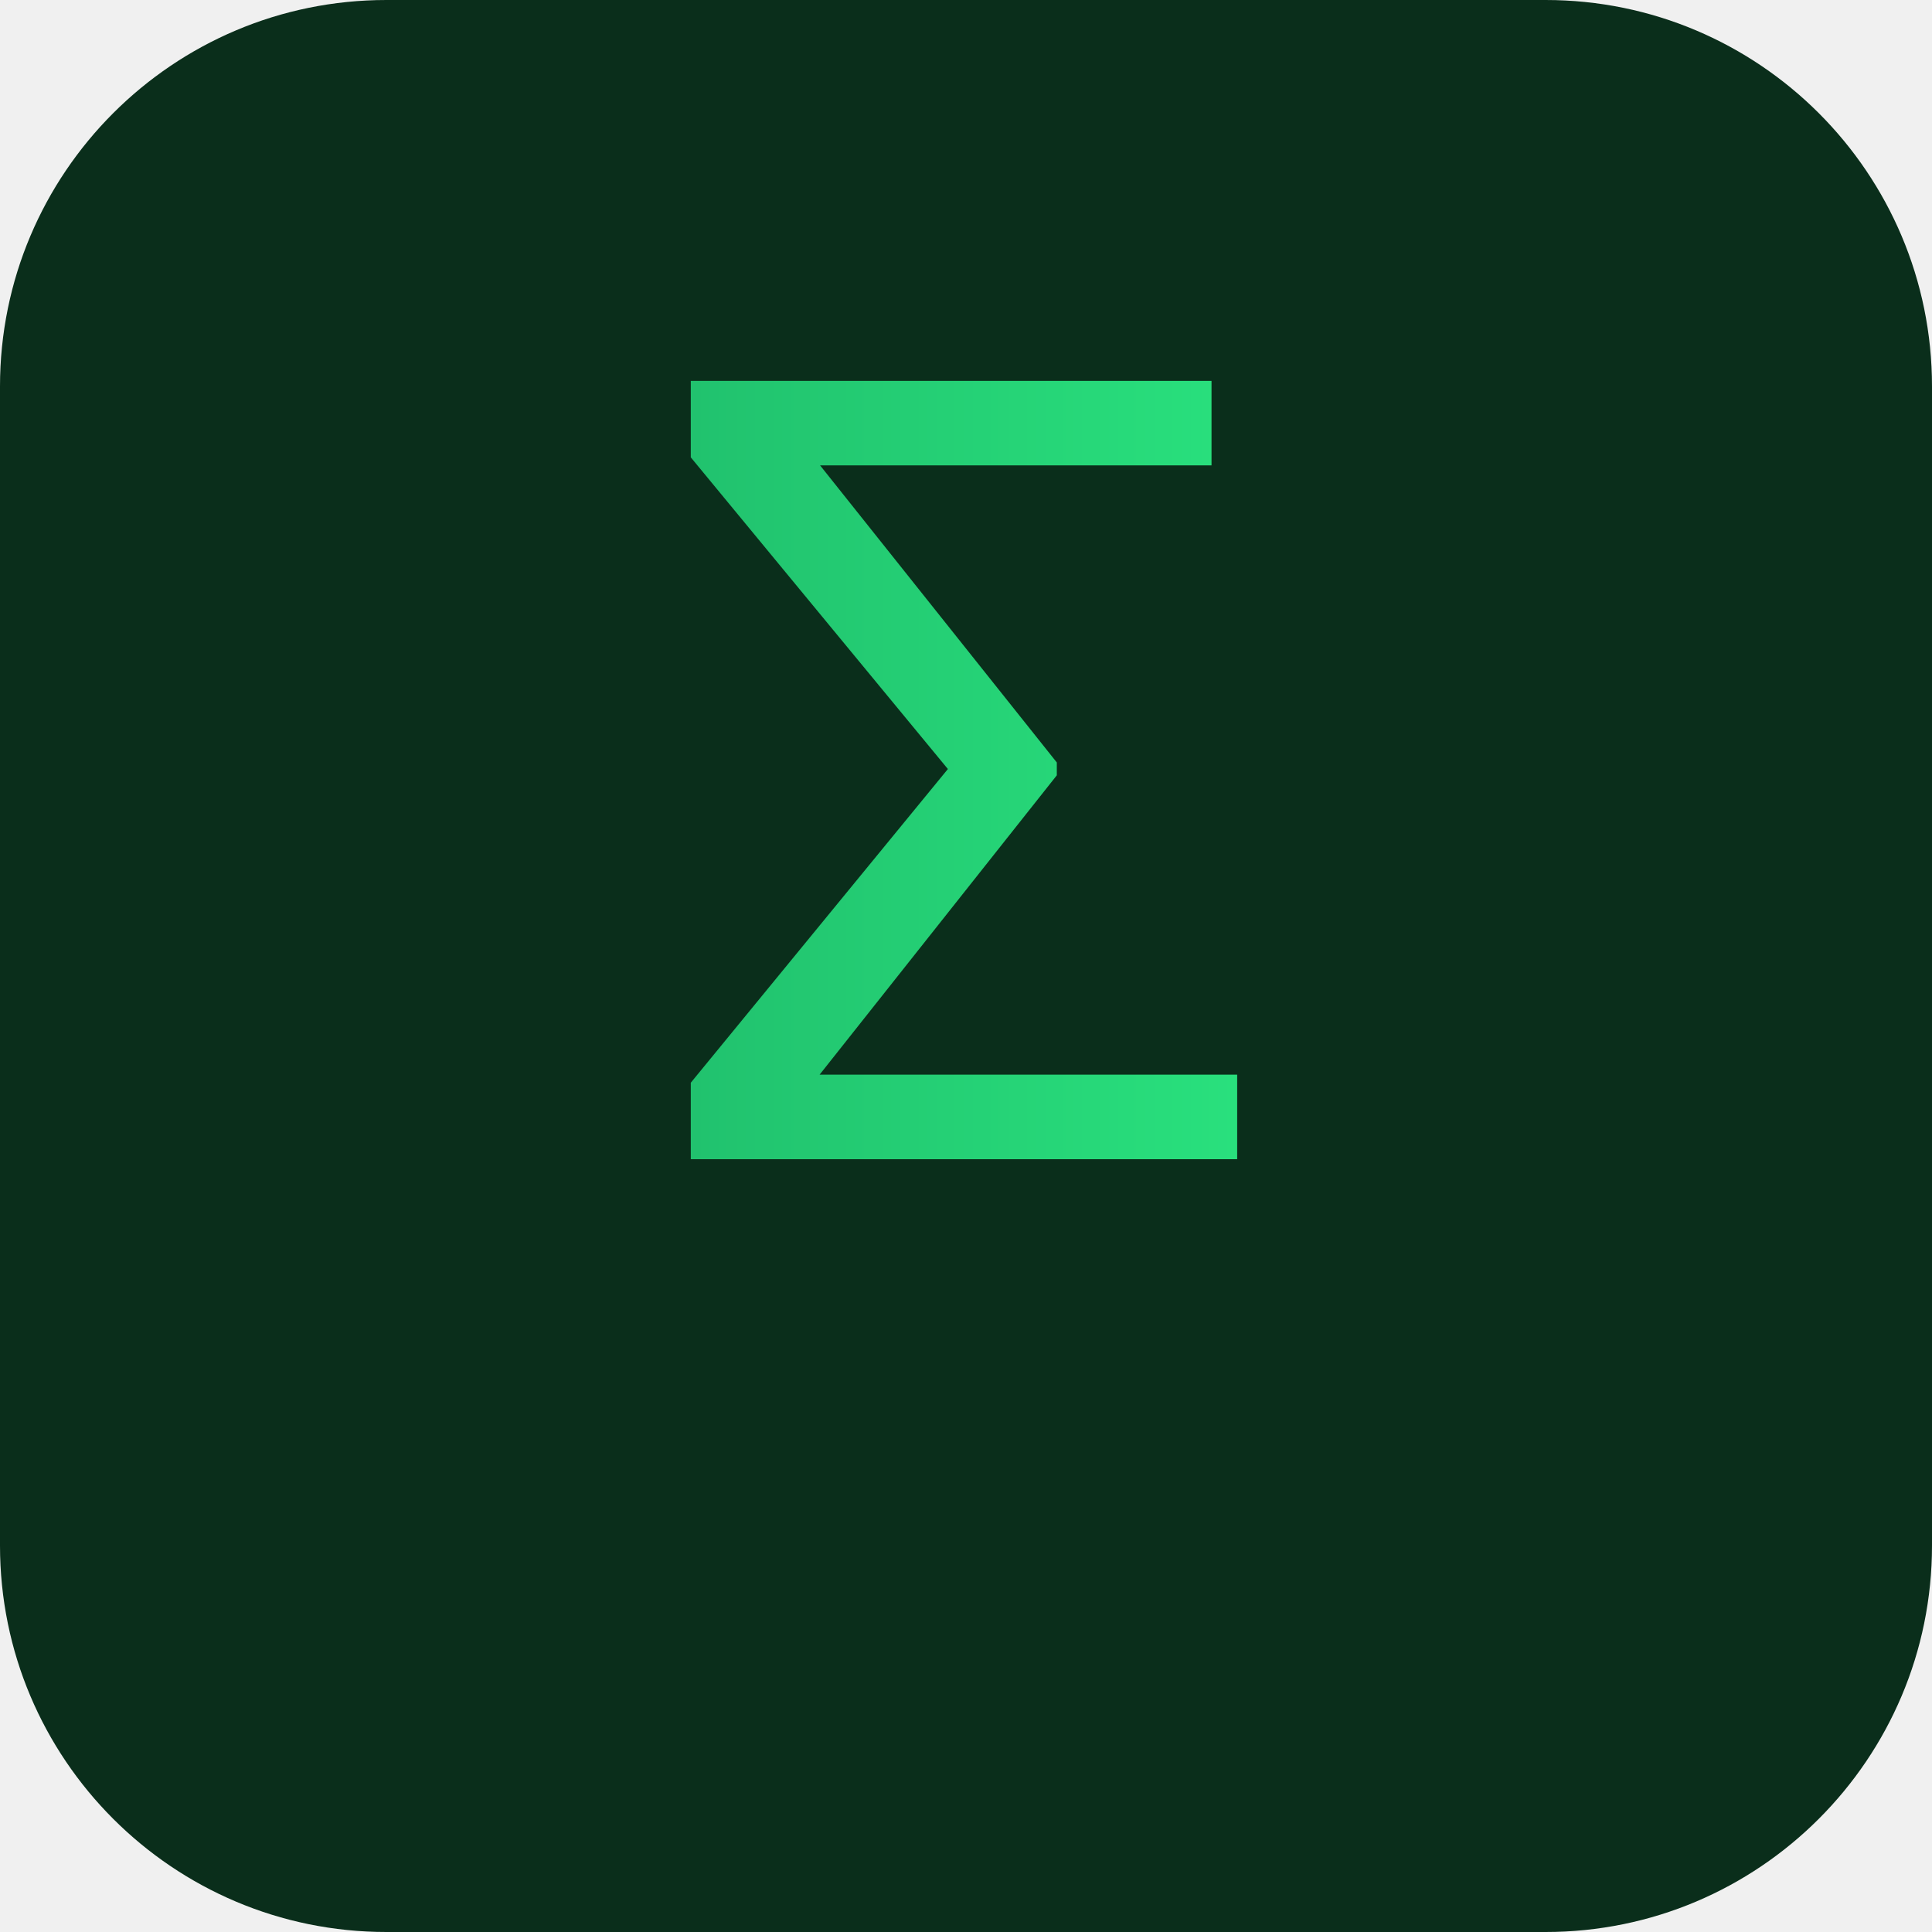
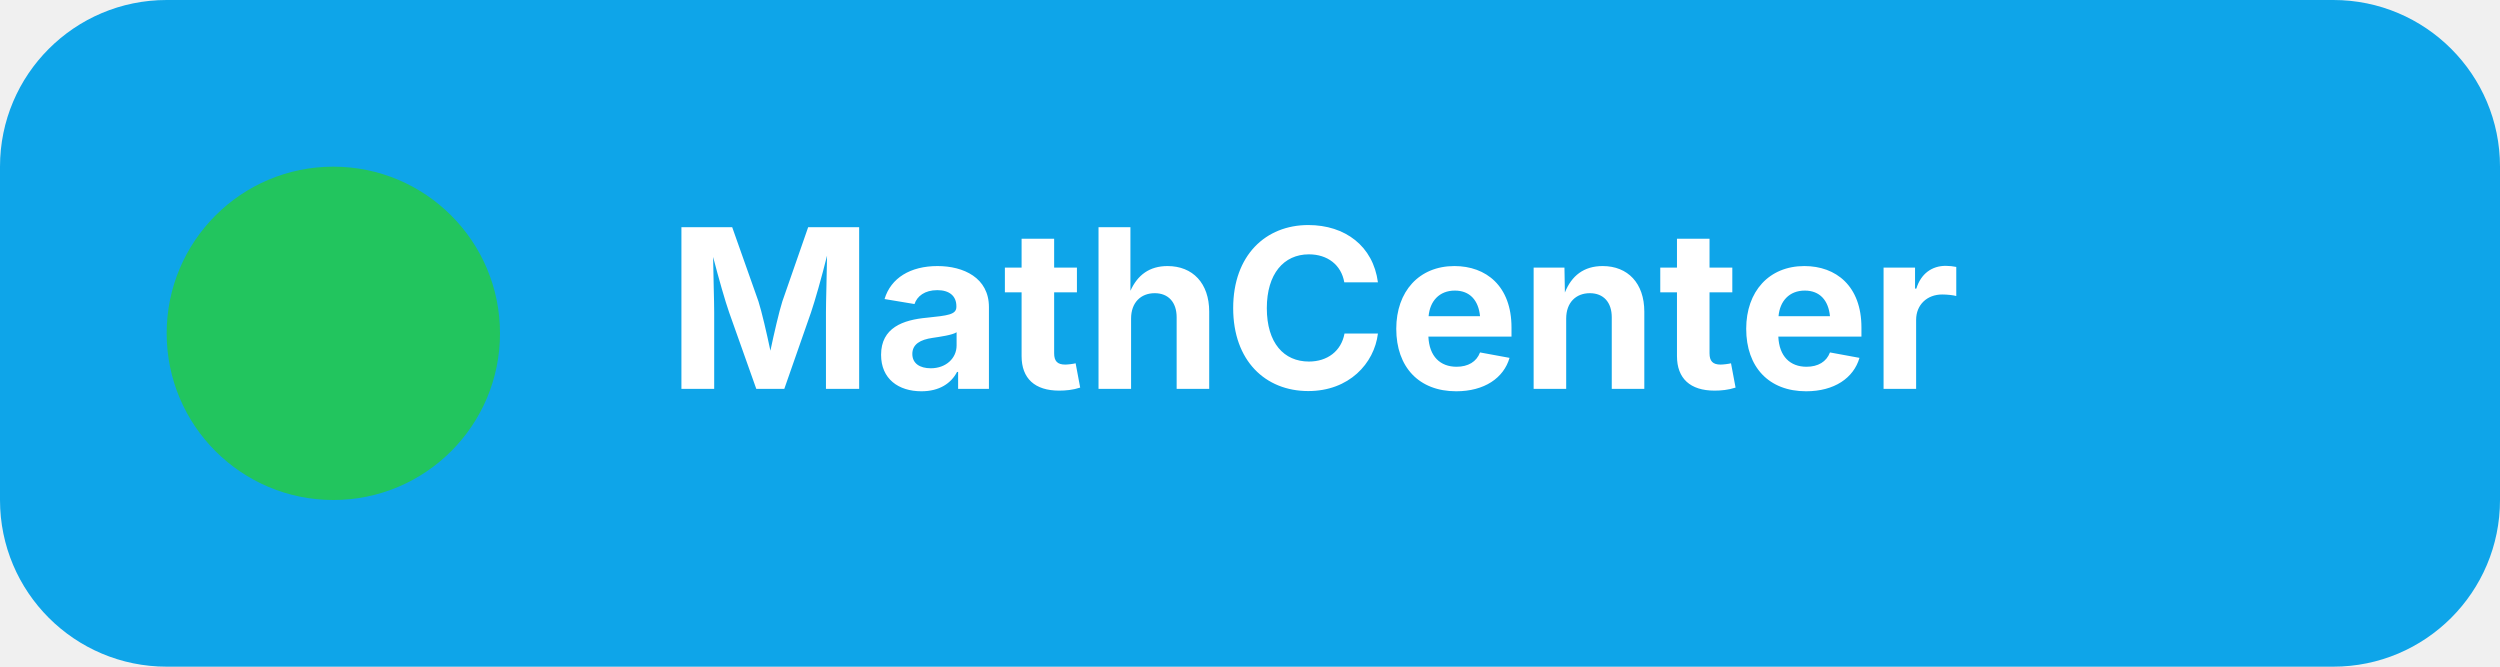
- <svg xmlns="http://www.w3.org/2000/svg" viewBox="0 0 120 120">
-   <defs>
-     <linearGradient id="g" x1="0" x2="1">
-       <stop offset="0" stop-color="#21c26e" />
-       <stop offset="1" stop-color="#29e07d" />
-     </linearGradient>
-   </defs>
-   <rect width="120" height="120" rx="24" fill="#0a2e1b" />
-   <text x="60" y="72" font-size="68" text-anchor="middle" fill="url(#g)" font-family="Segoe UI, Roboto, Arial">Σ</text>
+ <svg xmlns="http://www.w3.org/2000/svg" width="180" height="48" viewBox="0 0 180 48" fill="none">
+   <rect rx="12" width="180" height="48" fill="#0ea5e9" />
+   <g transform="translate(12,12)">
+     <circle cx="12" cy="12" r="12" fill="#22c55e" />
+     <text x="36" y="16" font-size="16" font-family="Inter, system-ui, -apple-system, Segoe UI, Roboto" fill="white" font-weight="700">MathCenter</text>
+   </g>
</svg>
